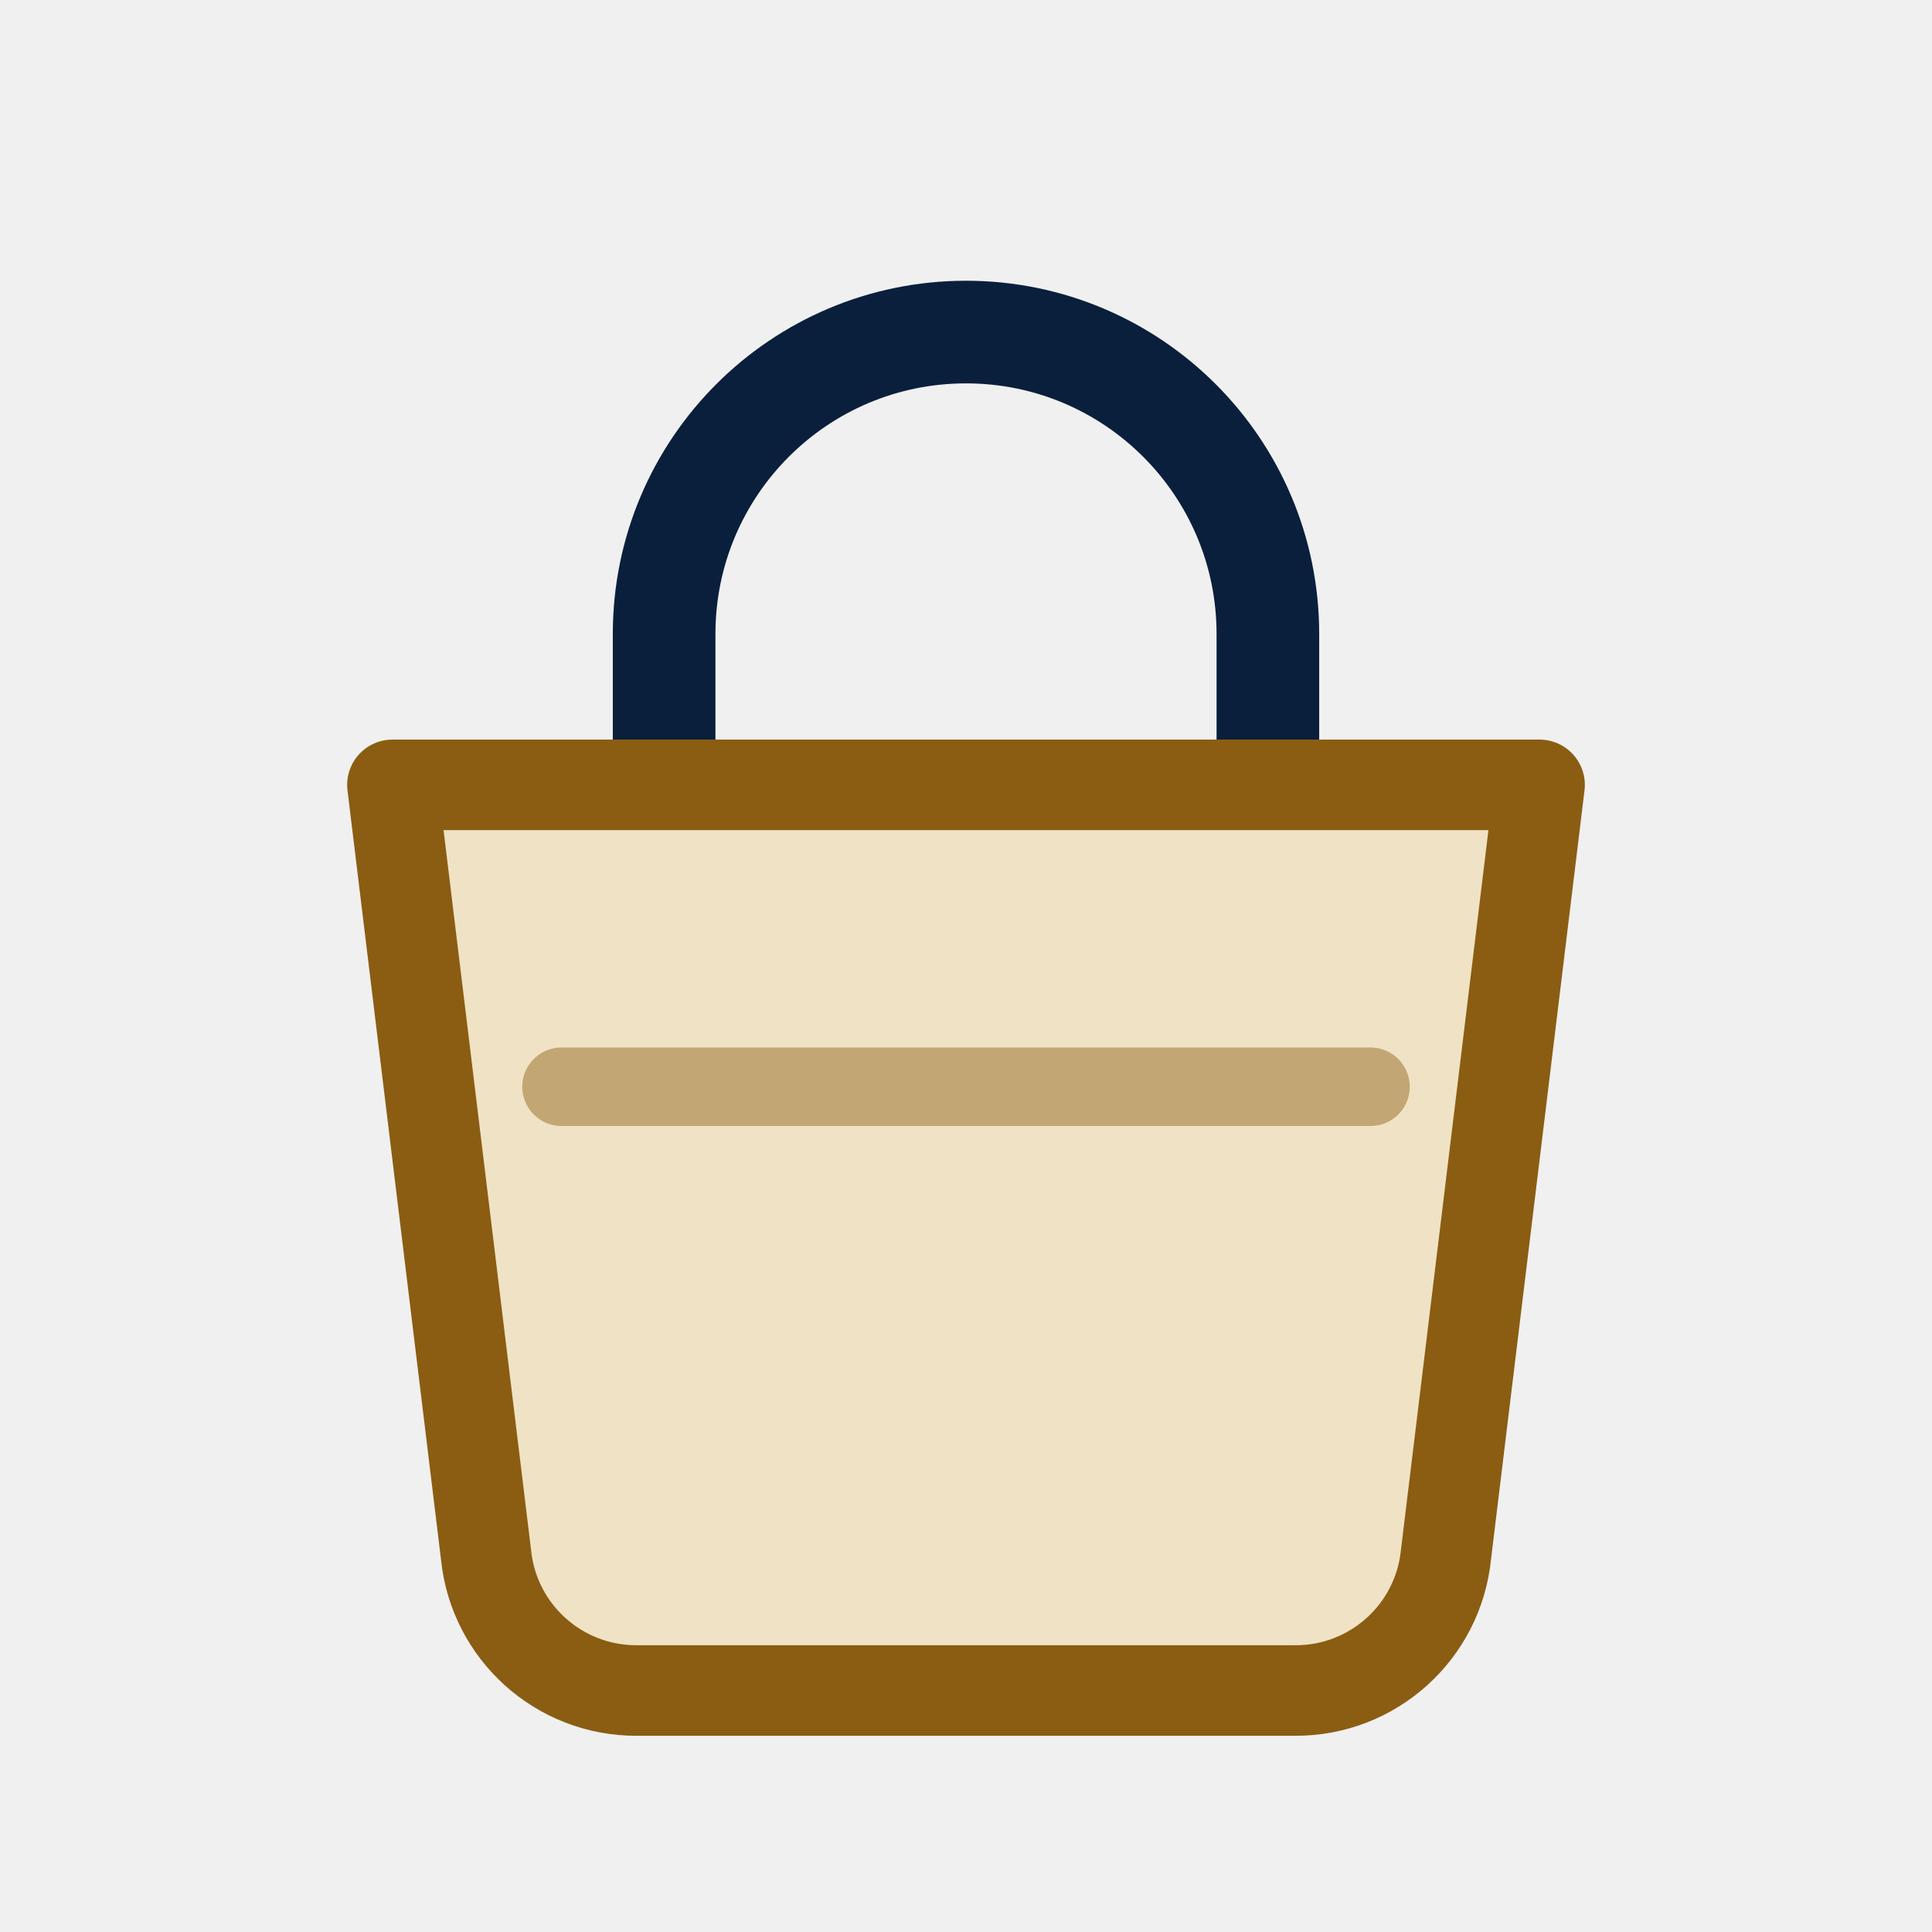
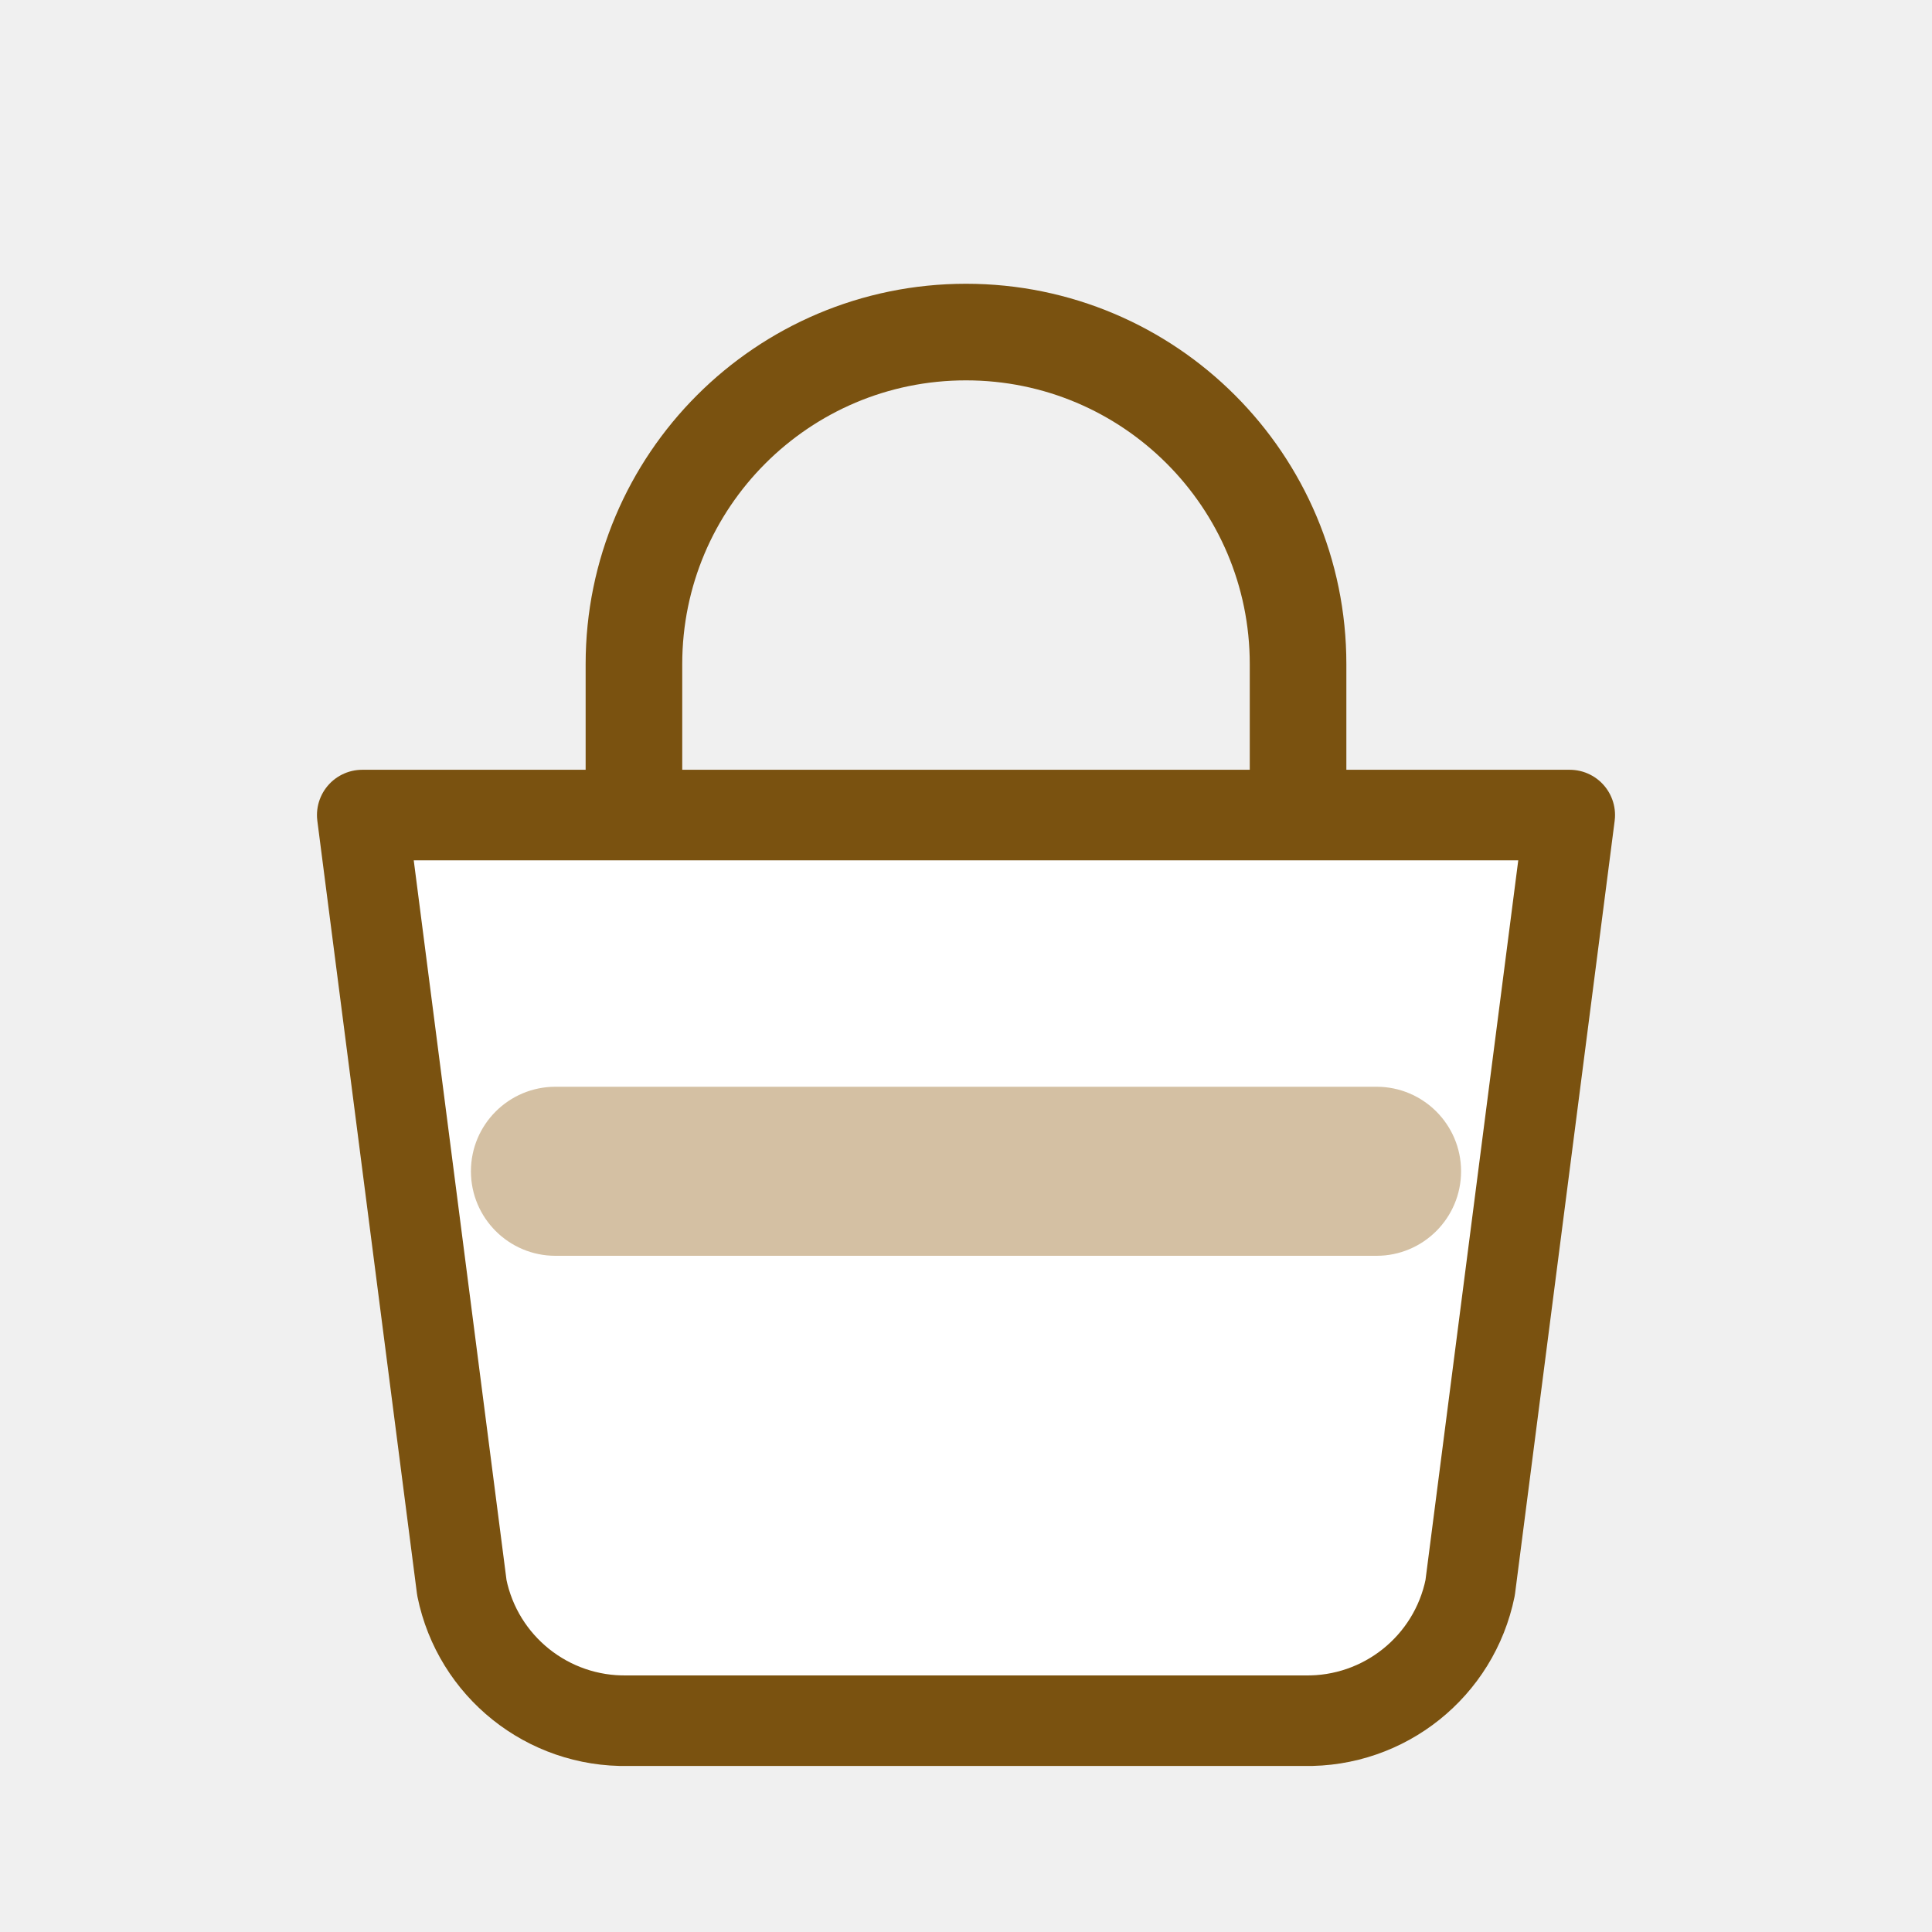
<svg xmlns="http://www.w3.org/2000/svg" viewBox="0 0 64 64" width="64" height="64" role="img" aria-label="스토어">
-   <path d="M22 26v-5a10 10 0 0 1 20 0v5" fill="none" stroke="#0A1F3C" stroke-width="3.4" stroke-linecap="round" />
-   <path d="M13 26h38l-3.1 25.5A5 5 0 0 1 42.9 56H21.1a5 5 0 0 1-5-4.5z" fill="#F0E2C4" stroke="#8A5D12" stroke-width="3" stroke-linejoin="round" />
-   <path d="M18.6 36h26.8" stroke="#8A5D12" stroke-width="2.6" stroke-linecap="round" opacity=".45" />
+   <path d="M21 27v-5a11 11 0 0 1 22 0v5" fill="none" stroke="#7A5210" stroke-width="3.2" stroke-linecap="round" />
+   <path d="M12 27h40l-3.3 25.6A5.5 5.5 0 0 1 43.2 57H20.8a5.5 5.5 0 0 1-5.5-4.4z" fill="#FFFFFF" stroke="#7A5210" stroke-width="3" stroke-linejoin="round" />
+   <rect x="15.6" y="36" width="32.8" height="5.6" rx="2.8" fill="#B08D57" opacity=".55" />
</svg>
